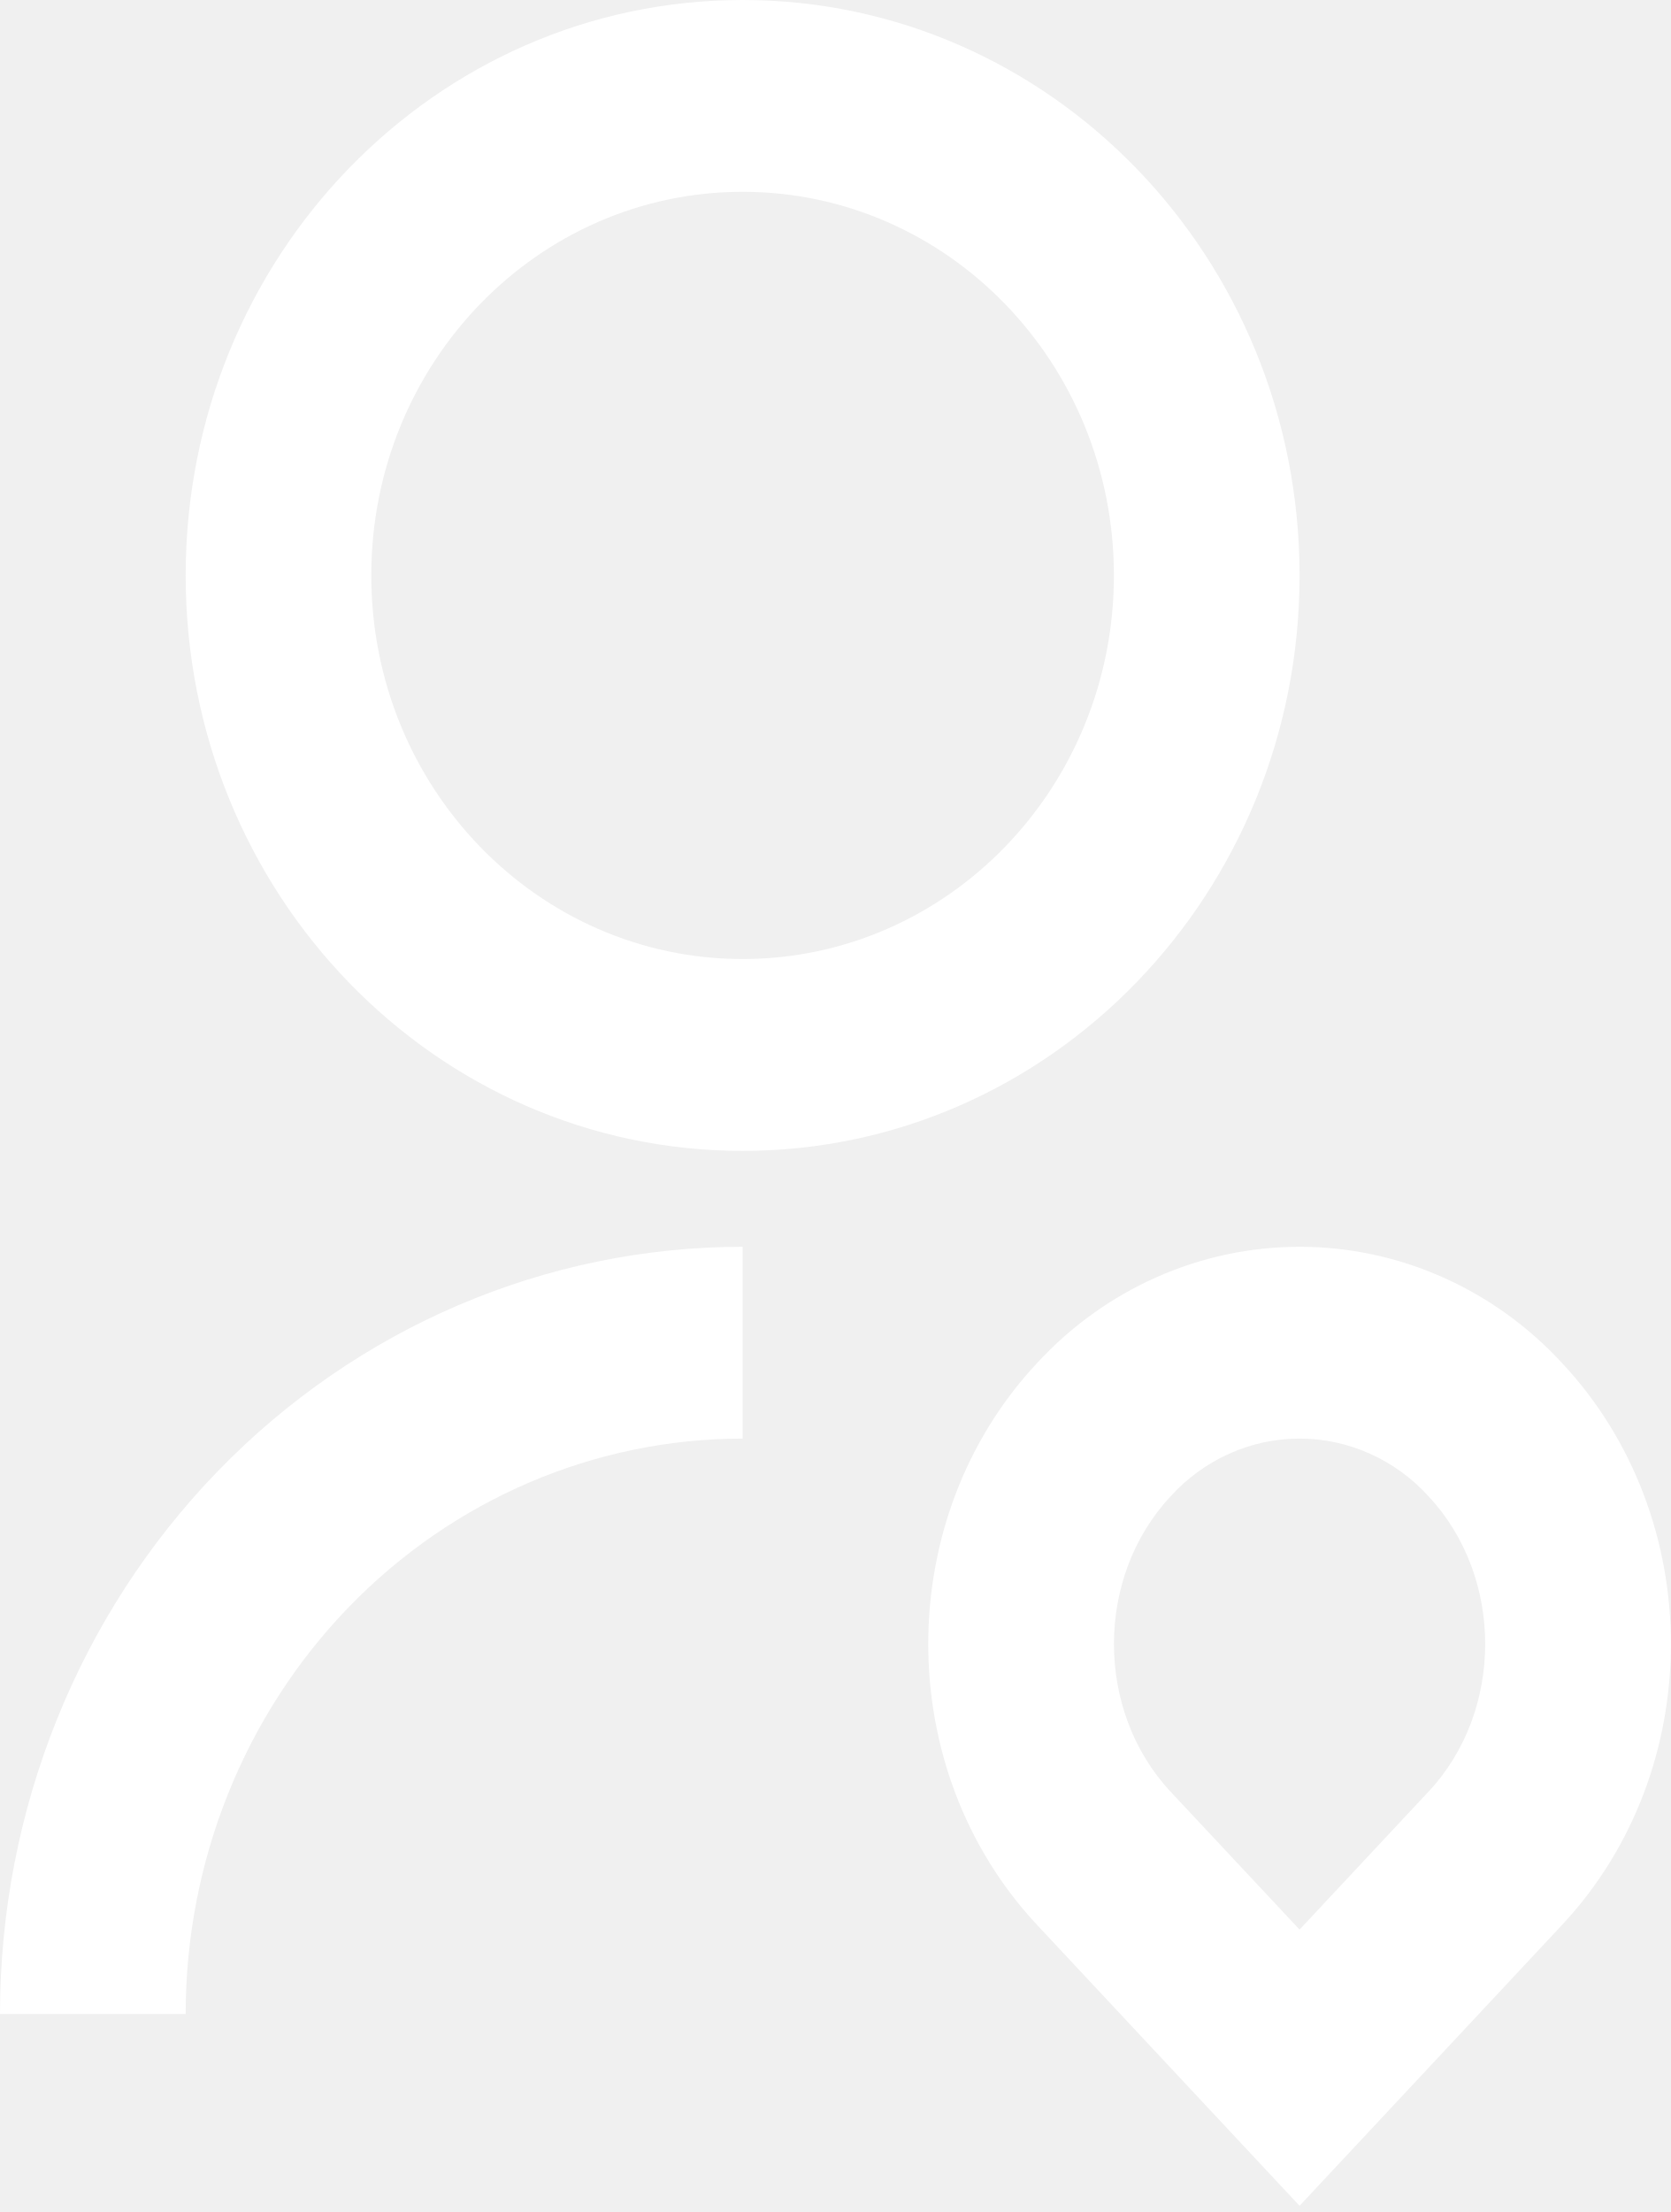
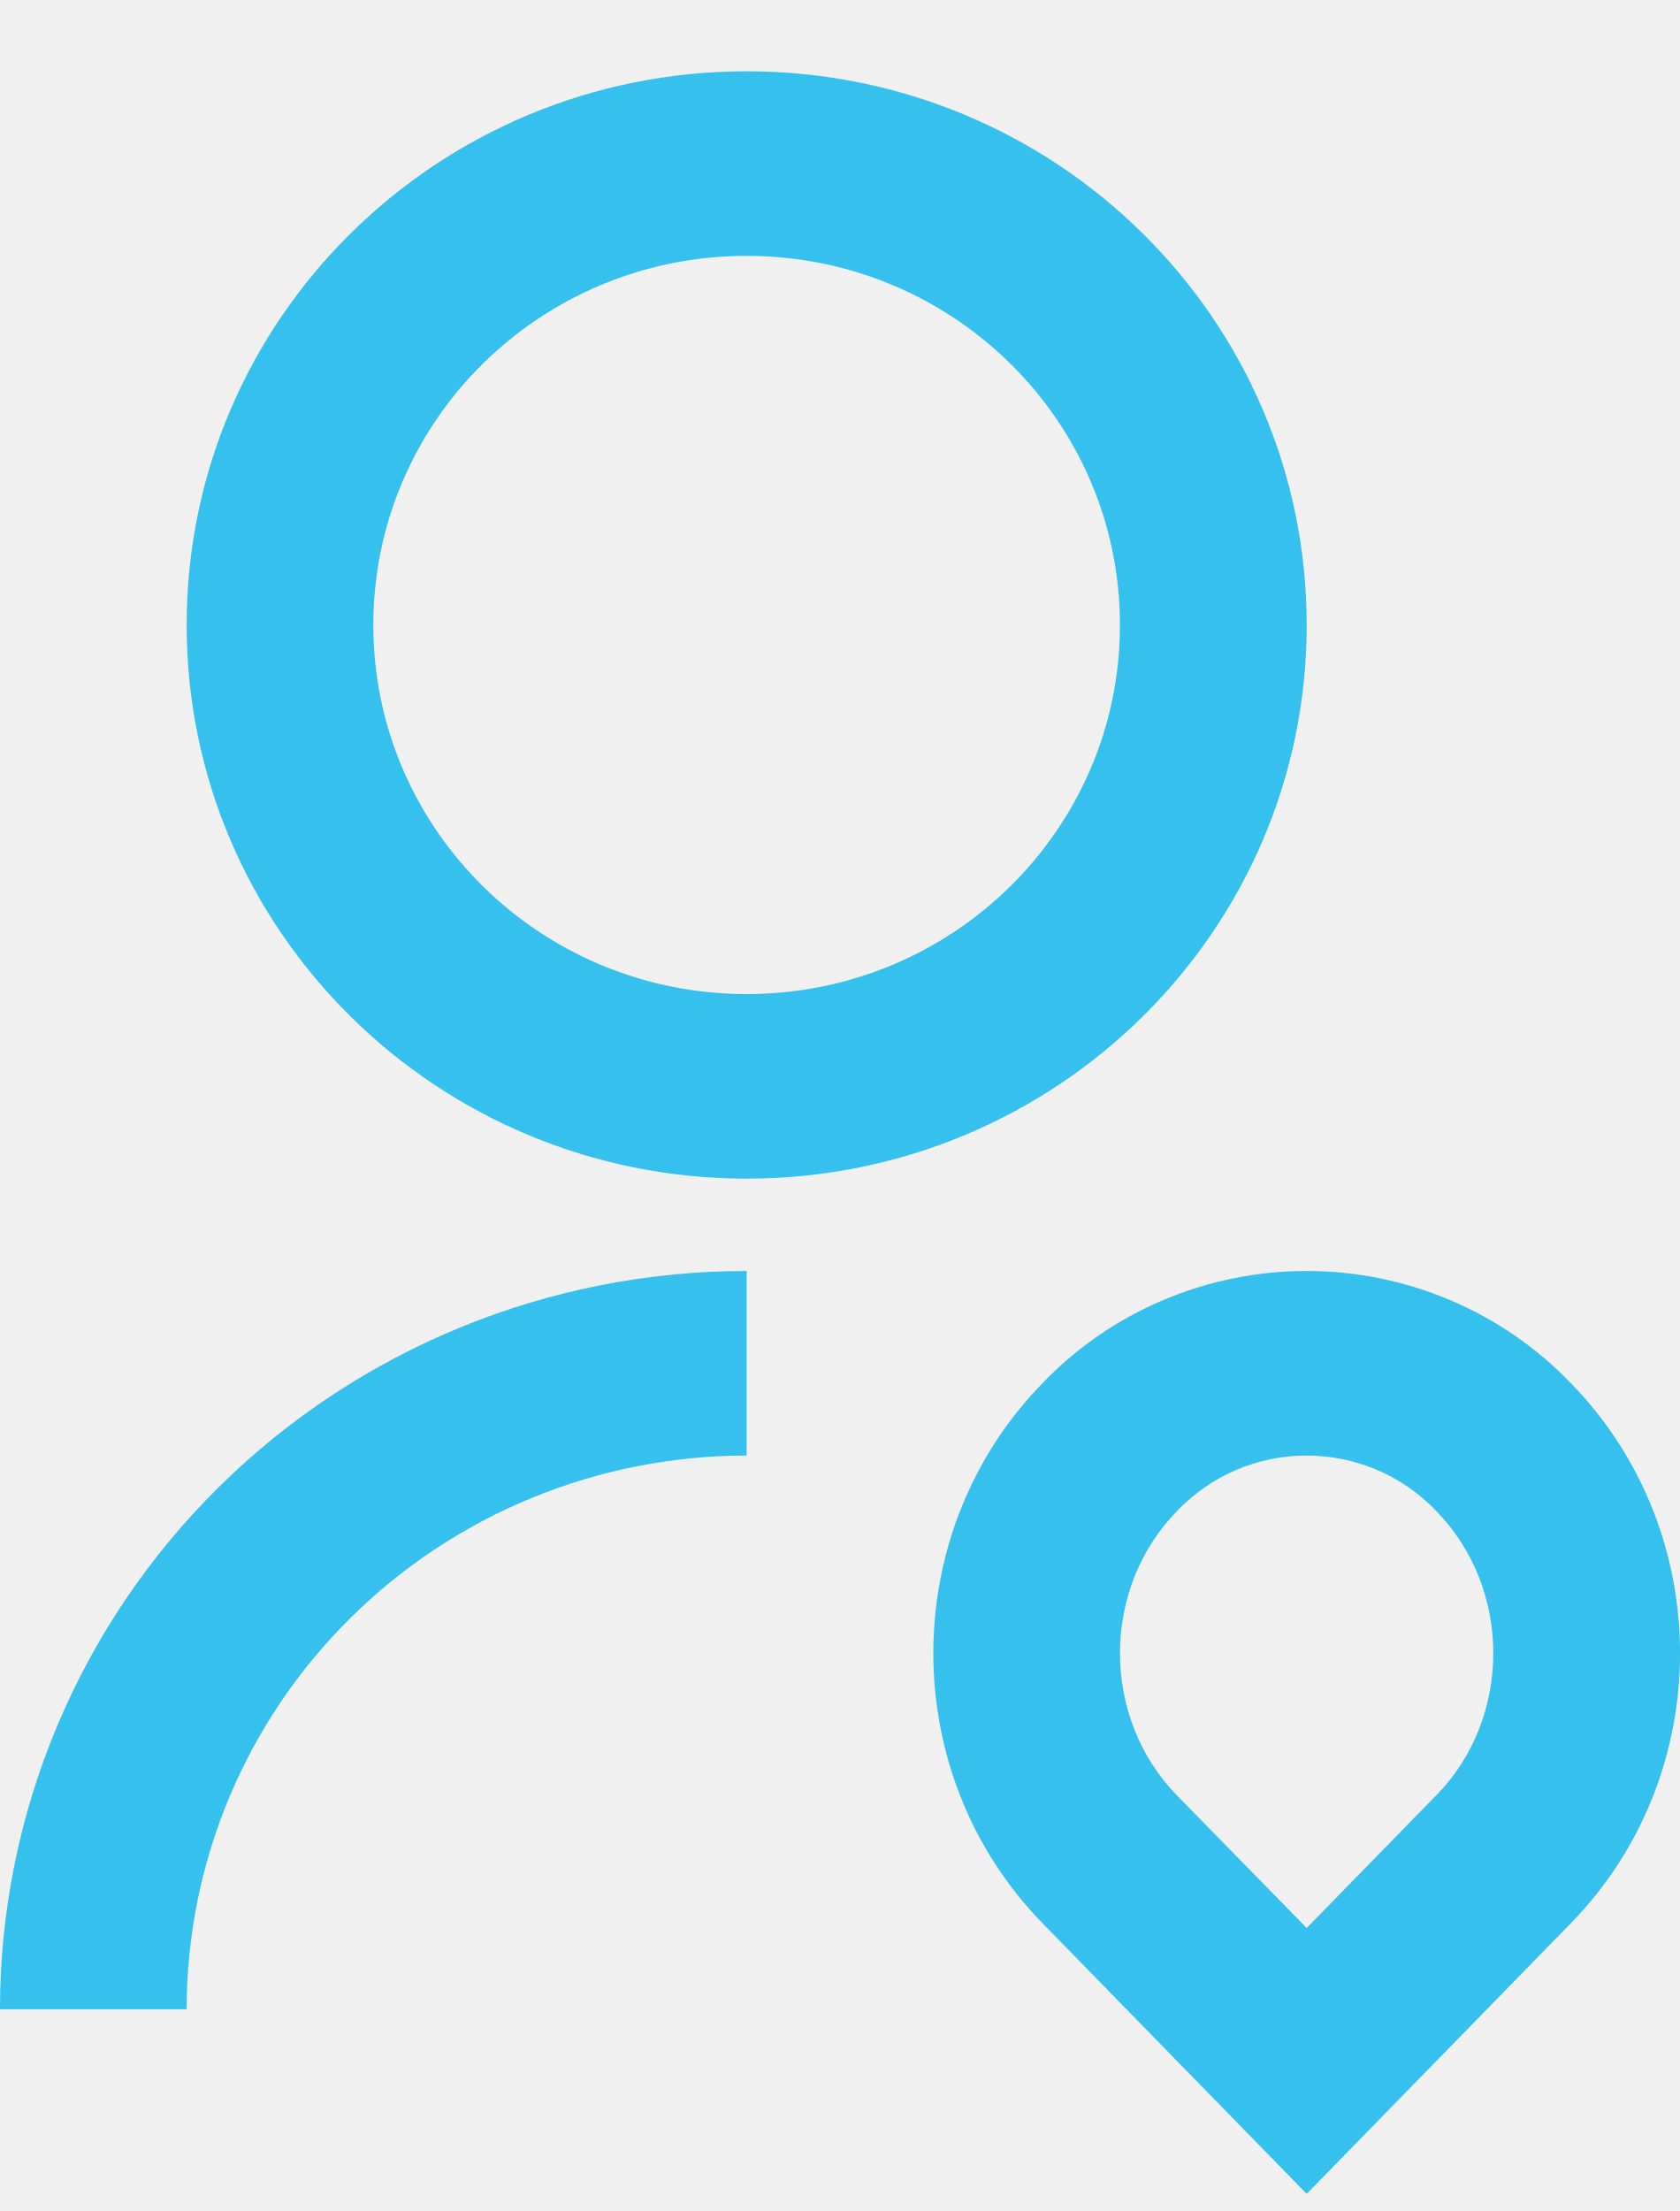
- <svg xmlns="http://www.w3.org/2000/svg" width="34" height="45" viewBox="0 0 34 45" fill="none">
-   <path d="M15.111 25.364V29.266C12.105 29.266 9.223 30.499 7.097 32.694C4.972 34.89 3.778 37.867 3.778 40.972H0C0 36.832 1.592 32.862 4.426 29.935C7.26 27.008 11.103 25.364 15.111 25.364ZM15.111 23.413C8.849 23.413 3.778 18.174 3.778 11.706C3.778 5.239 8.849 0 15.111 0C21.372 0 26.444 5.239 26.444 11.706C26.444 18.174 21.372 23.413 15.111 23.413ZM15.111 19.51C19.285 19.51 22.666 16.018 22.666 11.706C22.666 7.394 19.285 3.902 15.111 3.902C10.937 3.902 7.555 7.394 7.555 11.706C7.555 16.018 10.937 19.51 15.111 19.51ZM31.786 39.159L26.444 44.874L21.102 39.159C18.15 36.003 18.15 30.887 21.102 27.73C21.791 26.983 22.62 26.387 23.538 25.981C24.456 25.574 25.445 25.364 26.444 25.364C27.443 25.364 28.432 25.574 29.35 25.981C30.268 26.387 31.097 26.983 31.786 27.73C34.738 30.887 34.738 36.003 31.786 39.159ZM29.07 36.447C30.605 34.805 30.605 32.085 29.07 30.442C28.733 30.071 28.327 29.775 27.875 29.573C27.423 29.37 26.936 29.266 26.444 29.266C25.952 29.266 25.465 29.37 25.013 29.573C24.562 29.775 24.155 30.071 23.819 30.442C22.283 32.085 22.283 34.805 23.819 36.449L26.444 39.255L29.07 36.446V36.447Z" fill="white" />
+ <svg xmlns="http://www.w3.org/2000/svg" width="19" height="25" viewBox="0 0 19 25" fill="none">
+   <path d="M8.444 14.371V16.458C6.765 16.458 5.154 17.117 3.966 18.292C2.778 19.466 2.111 21.058 2.111 22.719H0C0 20.505 0.89 18.381 2.473 16.816C4.057 15.25 6.205 14.371 8.444 14.371ZM8.444 13.327C4.945 13.327 2.111 10.526 2.111 7.067C2.111 3.607 4.945 0.806 8.444 0.806C11.943 0.806 14.778 3.607 14.778 7.067C14.778 10.526 11.943 13.327 8.444 13.327ZM8.444 11.24C10.777 11.24 12.666 9.373 12.666 7.067C12.666 4.76 10.777 2.893 8.444 2.893C6.112 2.893 4.222 4.76 4.222 7.067C4.222 9.373 6.112 11.24 8.444 11.24ZM17.763 21.749L14.778 24.806L11.793 21.749C10.143 20.061 10.143 17.325 11.793 15.637C12.177 15.237 12.64 14.918 13.154 14.701C13.667 14.483 14.219 14.371 14.778 14.371C15.336 14.371 15.888 14.483 16.401 14.701C16.915 14.918 17.378 15.237 17.763 15.637C19.413 17.325 19.413 20.061 17.763 21.749ZM16.245 20.299C17.103 19.42 17.103 17.966 16.245 17.087C16.057 16.889 15.83 16.73 15.577 16.622C15.325 16.514 15.053 16.458 14.778 16.458C14.502 16.458 14.23 16.514 13.978 16.622C13.726 16.73 13.498 16.889 13.31 17.087C12.452 17.966 12.452 19.42 13.31 20.3L14.778 21.8L16.245 20.298V20.299Z" fill="#35C0ED" />
</svg>
